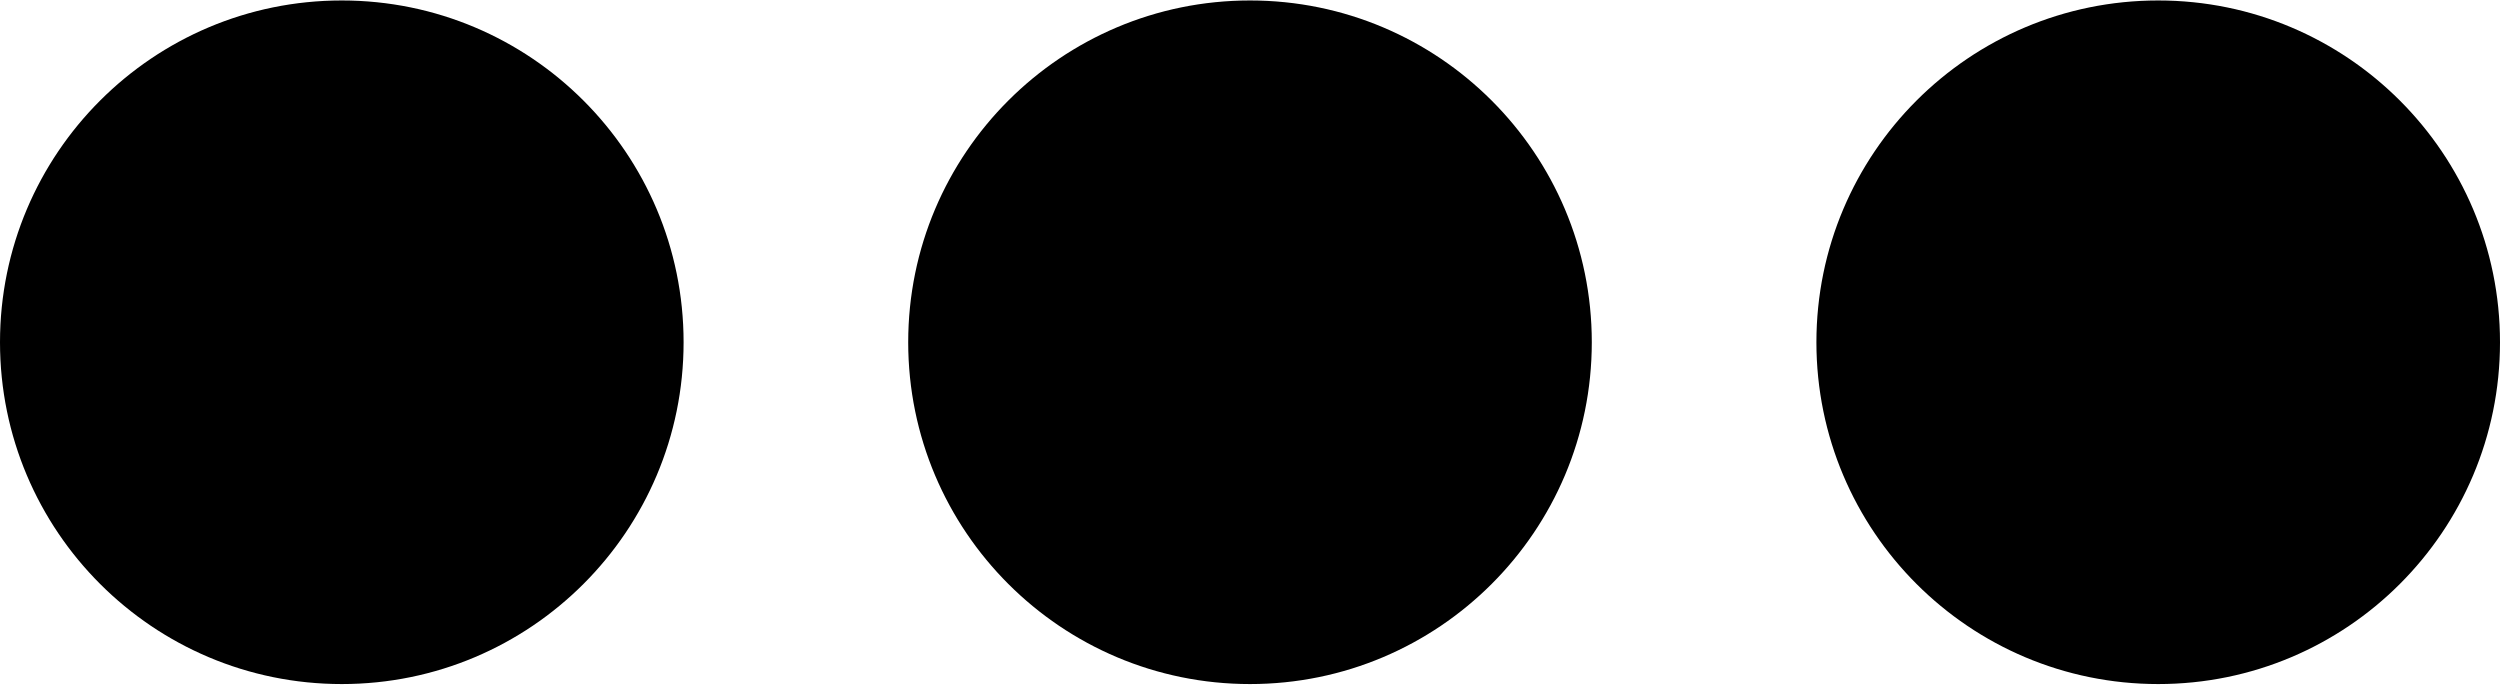
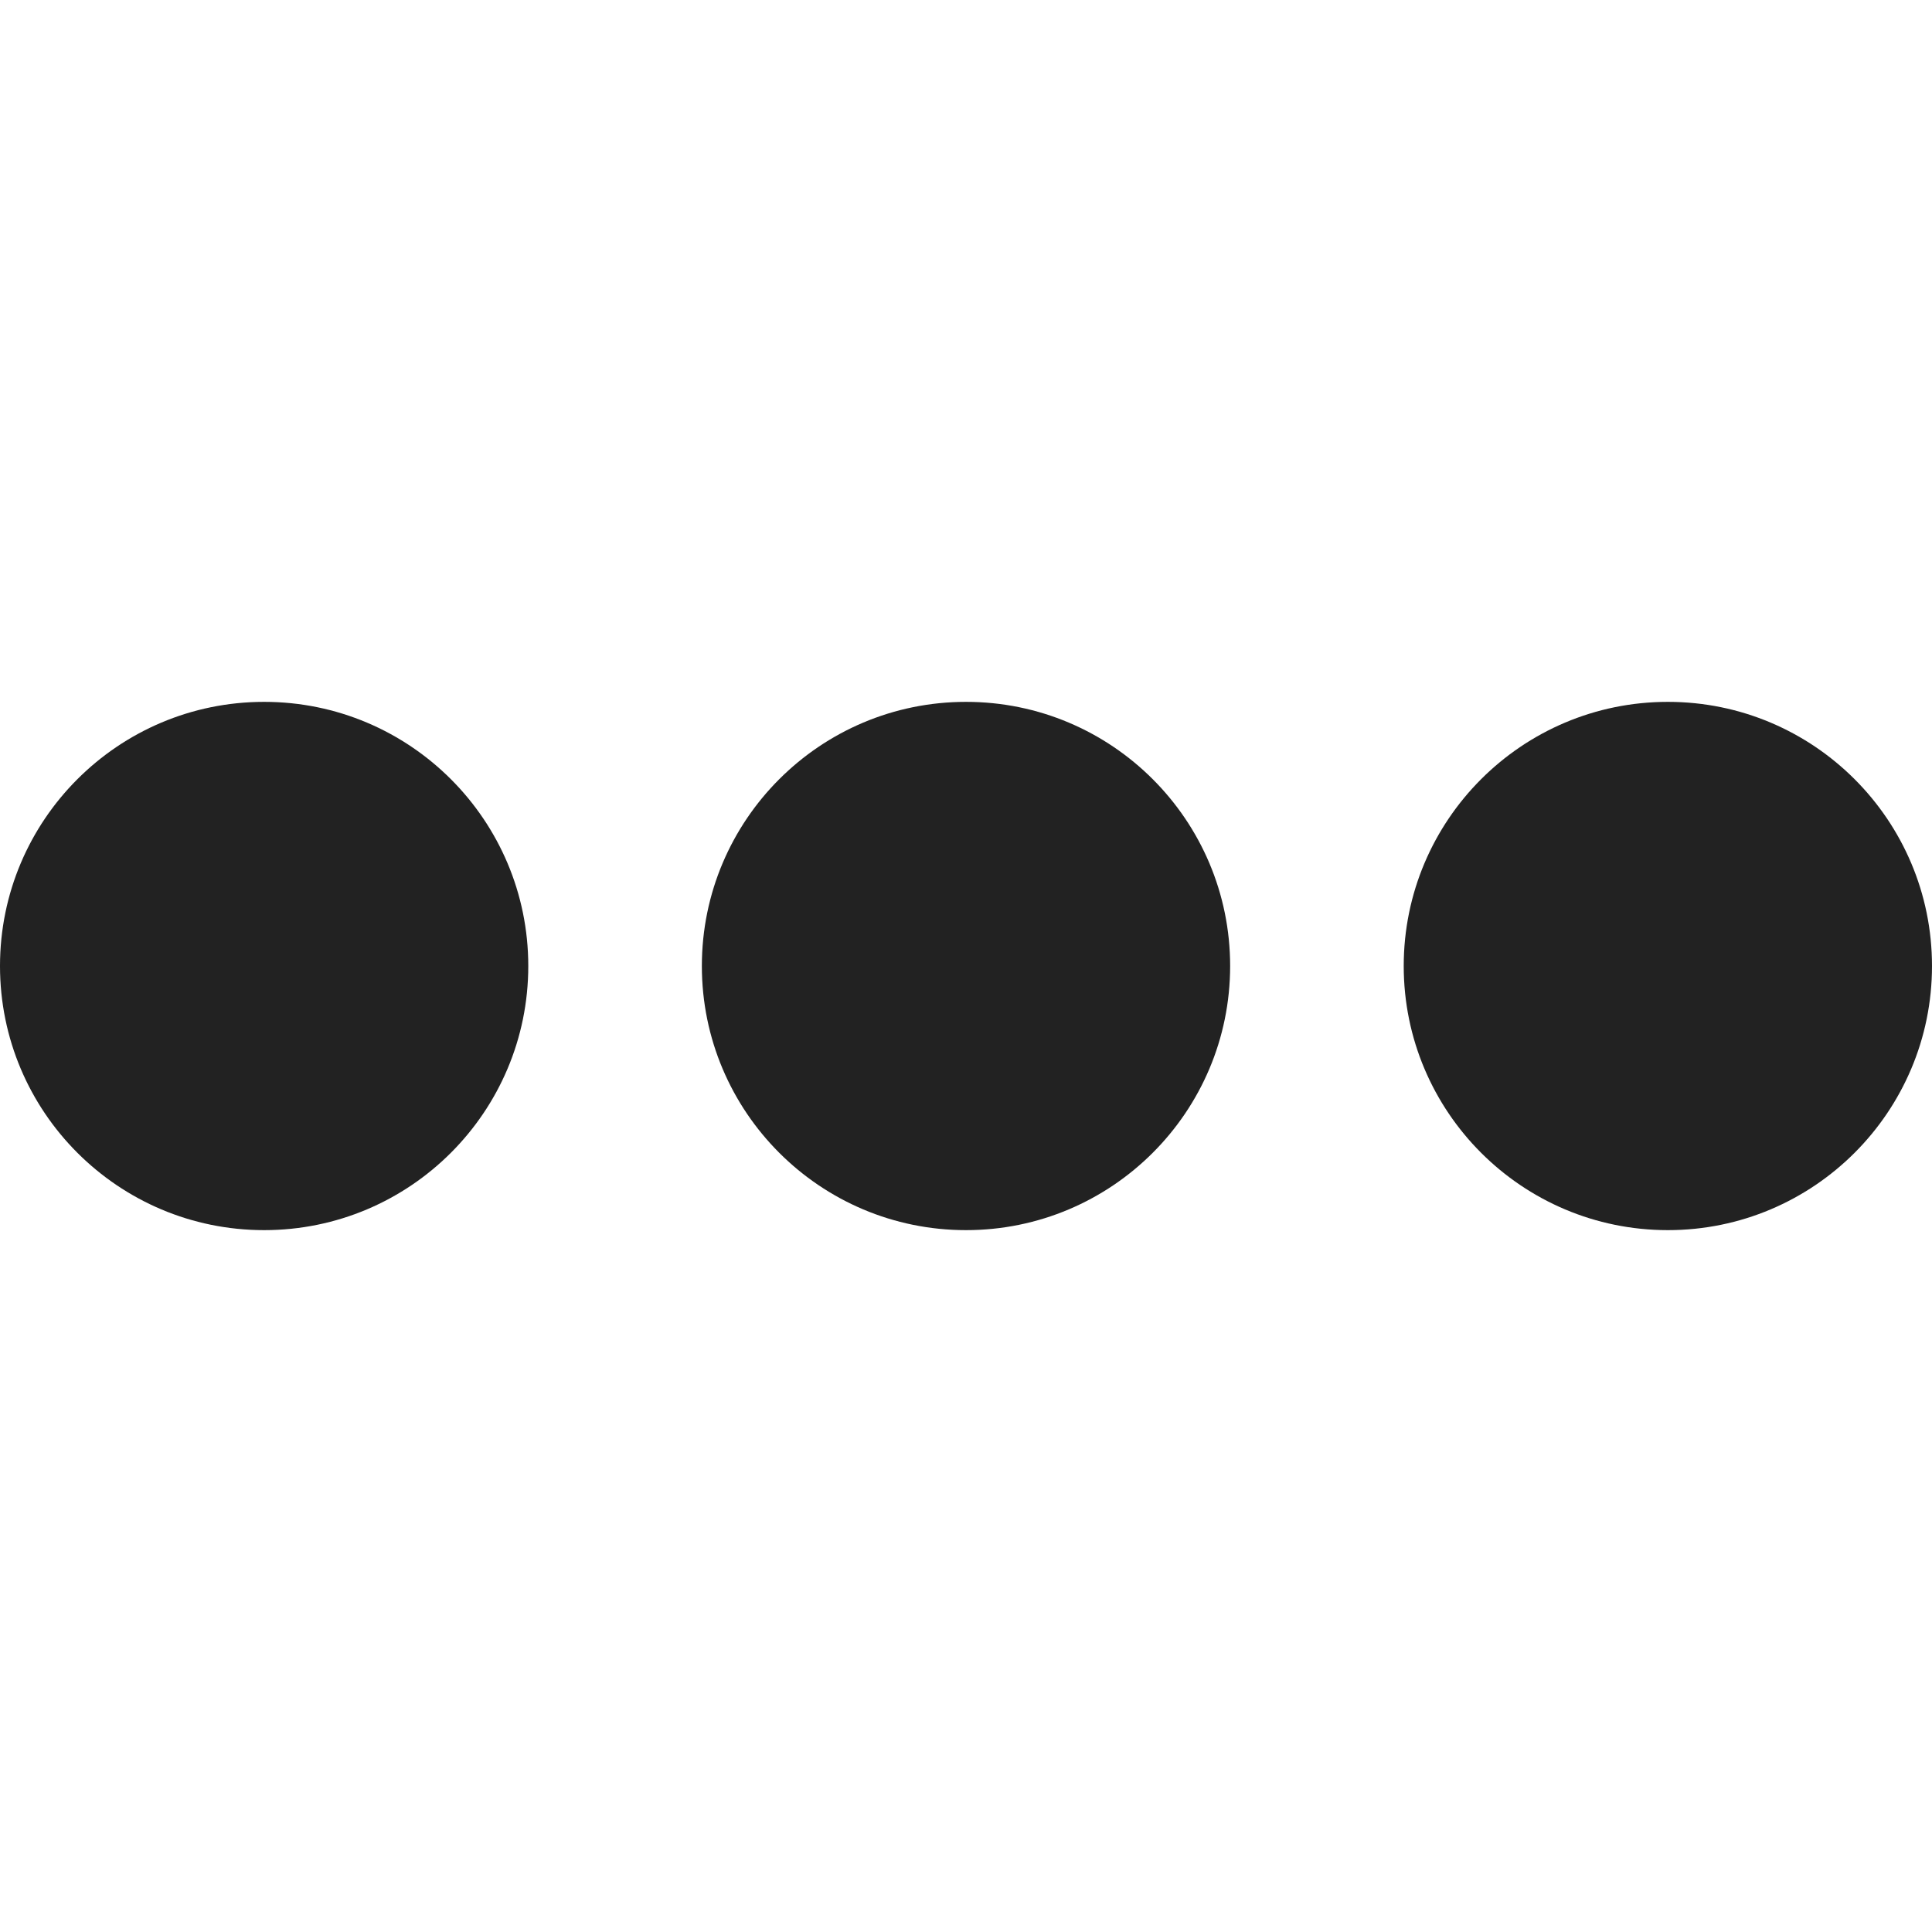
- <svg xmlns="http://www.w3.org/2000/svg" version="1.0" width="252px" height="69px" viewBox="0 0 128 35" xml:space="preserve">
+ <svg xmlns="http://www.w3.org/2000/svg" version="1.0" width="50px" height="50px" viewBox="0 0 128 35" xml:space="preserve">
  <g>
-     <circle fill="#000000" cx="17.5" cy="17.5" r="17.5" />
+     <circle fill="#222" cx="17.5" cy="17.5" r="17.5" />
    <animate attributeName="opacity" dur="2700ms" begin="0s" repeatCount="indefinite" keyTimes="0;0.167;0.5;0.668;1" values="0.3;1;1;0.3;0.3" />
  </g>
  <g>
-     <circle fill="#000000" cx="110.5" cy="17.5" r="17.5" />
+     <circle fill="#222" cx="110.5" cy="17.5" r="17.5" />
    <animate attributeName="opacity" dur="2700ms" begin="0s" repeatCount="indefinite" keyTimes="0;0.334;0.5;0.835;1" values="0.3;0.3;1;1;0.3" />
  </g>
  <g>
-     <circle fill="#000000" cx="64" cy="17.5" r="17.5" />
+     <circle fill="#222" cx="64" cy="17.5" r="17.5" />
    <animate attributeName="opacity" dur="2700ms" begin="0s" repeatCount="indefinite" keyTimes="0;0.167;0.334;0.668;0.835;1" values="0.3;0.3;1;1;0.3;0.3" />
  </g>
</svg>
